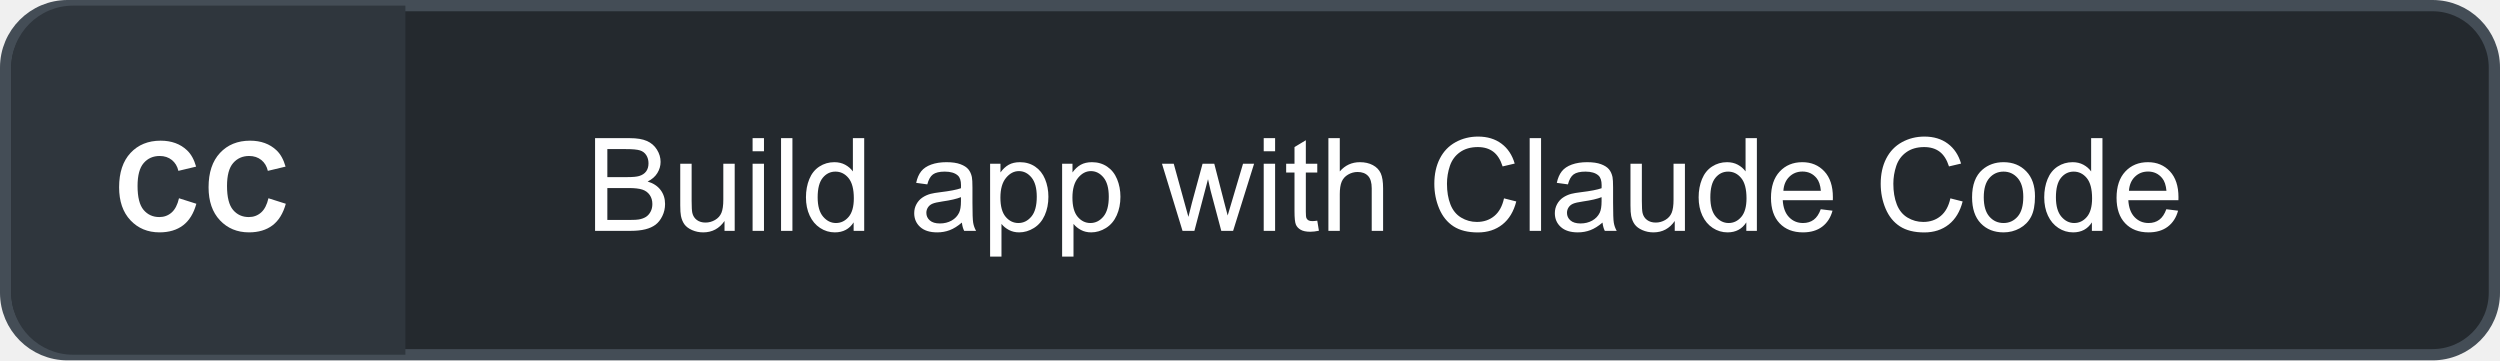
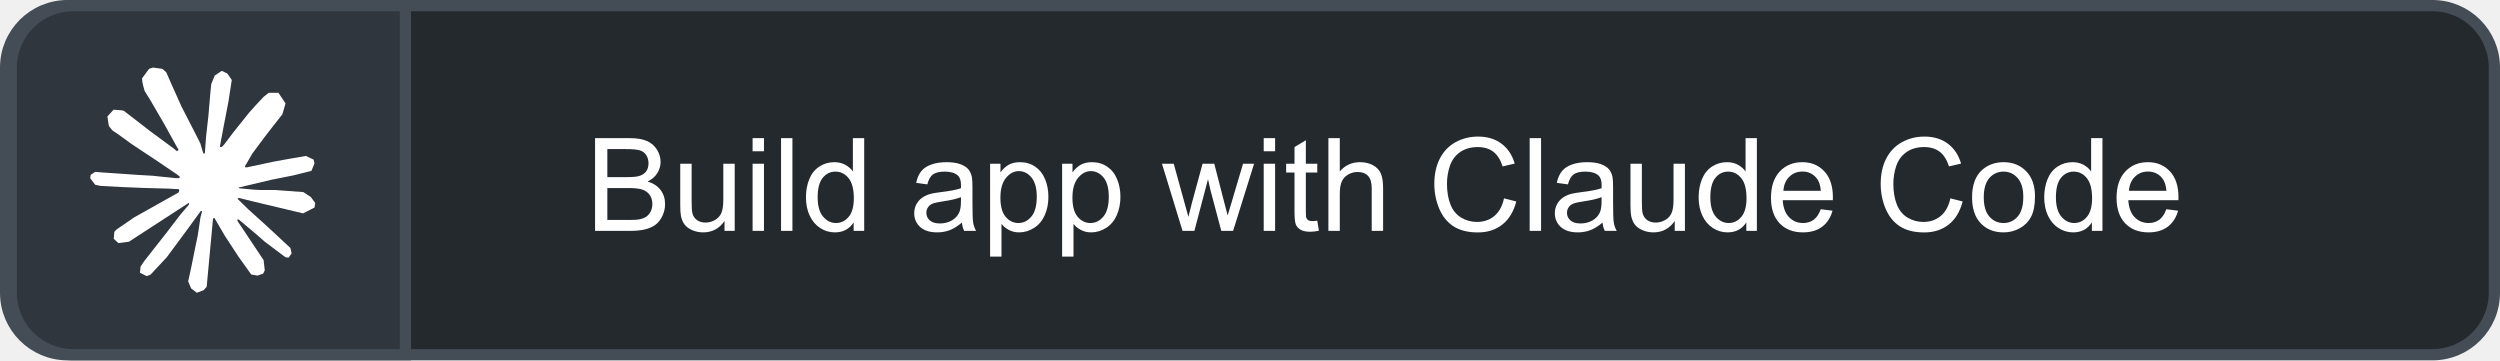
<svg xmlns="http://www.w3.org/2000/svg" fill="none" height="32" viewBox="0 0 222 32" width="222" role="img" aria-label="Build app with Claude Code">
  <rect x="0.5" y="0.5" width="221" height="31" rx="5.5" fill="#24292e" stroke="#444d56" />
-   <path d="m6.5.5h29.5v31h-29.5c-3.038 0-5.5-2.462-5.5-5.5v-20c0-3.038 2.462-5.5 5.5-5.5z" fill="#2f363d" />
-   <path fill="#fff" d="M15.895 17.605 17.436 18.094Q17.082 19.383 16.257 20.009Q15.433 20.634 14.165 20.634Q12.597 20.634 11.587 19.563Q10.577 18.491 10.577 16.633Q10.577 14.667 11.592 13.579Q12.607 12.492 14.262 12.492Q15.707 12.492 16.609 13.346Q17.146 13.851 17.415 14.796L15.841 15.172Q15.701 14.56 15.258 14.205Q14.815 13.851 14.181 13.851Q13.306 13.851 12.76 14.479Q12.215 15.107 12.215 16.515Q12.215 18.008 12.752 18.642Q13.29 19.275 14.149 19.275Q14.783 19.275 15.239 18.873Q15.696 18.47 15.895 17.605ZM23.838 17.605 25.38 18.094Q25.025 19.383 24.201 20.009Q23.376 20.634 22.109 20.634Q20.541 20.634 19.531 19.563Q18.521 18.491 18.521 16.633Q18.521 14.667 19.536 13.579Q20.551 12.492 22.206 12.492Q23.65 12.492 24.553 13.346Q25.09 13.851 25.358 14.796L23.785 15.172Q23.645 14.56 23.202 14.205Q22.759 13.851 22.125 13.851Q21.25 13.851 20.704 14.479Q20.159 15.107 20.159 16.515Q20.159 18.008 20.696 18.642Q21.233 19.275 22.093 19.275Q22.727 19.275 23.183 18.873Q23.64 18.47 23.838 17.605Z" />
+   <path d="m6.5.5h29.5v31h-29.5c-3.038 0-5.5-2.462-5.5-5.5v-20c0-3.038 2.462-5.5 5.5-5.5z" fill="#2f363d" stroke="#444d56" />
+   <path fill="#fff" transform="translate(8 6) scale(0.8333)" d="m4.714 15.956 4.717-2.647.079-.231-.079-.128h-.231l-.789-.049-2.696-.073-2.337-.097-2.265-.121-.571-.121-.534-.704.055-.352.48-.322.686.061 1.518.103 2.277.158 1.651.097 2.447.255h.389l.055-.158-.134-.097-.103-.097L6.973 9.836l-2.55-1.688-1.336-.971-.723-.492-.364-.461-.158-1.008.656-.723.88.061.225.061.892.686 1.906 1.475 2.489 1.834.364.303.146-.103.018-.073-.164-.273-1.354-2.447-1.445-2.489-.643-1.032-.17-.619c-.061-.255-.103-.467-.103-.729L6.287.134 6.7 0l.996.134.419.364.619 1.415 1.002 2.228 1.554 3.03.455.898.243.832.091.255h.158v-.146l.128-1.706.237-2.095.231-2.696.079-.759.376-.911.747-.492.583.279.48.686-.067.443-.285 1.852-.559 2.902-.364 1.943h.212l.243-.243.984-1.305 1.651-2.064.729-.82.85-.905.546-.431h1.032l.759 1.129-.34 1.166-1.062 1.348-.88 1.141-1.263 1.7-.789 1.36.073.109.188-.018 2.853-.607 1.542-.279 1.84-.316.832.389.091.395-.328.807-1.967.486-2.307.461-3.436.814-.043.03.049.061 1.548.146.662.036h1.621l3.018.225.789.522.474.638-.079.486-1.214.619-1.639-.389-3.825-.911-1.311-.328h-.182v.109l1.093 1.069 2.003 1.809 2.507 2.331.128.577-.322.455-.34-.049-2.204-1.657-.85-.747-1.925-1.621h-.128v.17l.443.65 2.344 3.521.121 1.081-.17.352-.607.212-.668-.121-1.372-1.925L14.38 17.959l-1.141-1.943-.14.079-.674 7.255-.316.37-.729.279-.607-.461-.322-.747.322-1.475.389-1.925.316-1.53.285-1.9.17-.631-.012-.043-.14.018-1.433 1.967-2.18 2.945-1.724 1.846-.413.164-.716-.37.067-.662.401-.589 2.386-3.036 1.439-1.882.929-1.087-.006-.158h-.055l-6.338 4.116-1.129.146-.486-.455.061-.747.231-.243 1.906-1.311Z" />
  <path fill="#fff" d="M52.842 20.5V12.268H55.931Q56.874 12.268 57.444 12.518Q58.014 12.768 58.337 13.287Q58.66 13.807 58.66 14.374Q58.66 14.902 58.373 15.368Q58.087 15.834 57.509 16.12Q58.255 16.339 58.657 16.867Q59.058 17.395 59.058 18.114Q59.058 18.692 58.814 19.189Q58.57 19.686 58.21 19.955Q57.851 20.225 57.309 20.362Q56.767 20.5 55.981 20.5ZM53.932 15.727H55.712Q56.436 15.727 56.75 15.632Q57.166 15.508 57.377 15.222Q57.587 14.935 57.587 14.503Q57.587 14.093 57.391 13.781Q57.194 13.47 56.829 13.355Q56.464 13.24 55.577 13.24H53.932ZM53.932 19.529H55.981Q56.509 19.529 56.722 19.489Q57.099 19.422 57.351 19.265Q57.604 19.107 57.767 18.807Q57.93 18.507 57.93 18.114Q57.93 17.653 57.694 17.313Q57.458 16.974 57.04 16.836Q56.621 16.698 55.835 16.698H53.932ZM64.337 20.5V19.624Q63.64 20.635 62.444 20.635Q61.917 20.635 61.459 20.433Q61.001 20.23 60.779 19.924Q60.558 19.618 60.468 19.175Q60.406 18.877 60.406 18.231V14.537H61.417V17.844Q61.417 18.636 61.479 18.911Q61.574 19.31 61.883 19.537Q62.192 19.764 62.646 19.764Q63.101 19.764 63.5 19.531Q63.899 19.298 64.064 18.897Q64.23 18.495 64.23 17.732V14.537H65.241V20.5ZM66.83 13.43V12.268H67.841V13.43ZM66.83 20.5V14.537H67.841V20.5ZM69.357 20.5V12.268H70.367V20.5ZM75.803 20.5V19.748Q75.236 20.635 74.135 20.635Q73.422 20.635 72.824 20.242Q72.226 19.849 71.898 19.144Q71.569 18.439 71.569 17.524Q71.569 16.631 71.867 15.904Q72.164 15.177 72.76 14.789Q73.355 14.402 74.09 14.402Q74.629 14.402 75.051 14.629Q75.472 14.857 75.736 15.222V12.268H76.741V20.5ZM72.608 17.524Q72.608 18.669 73.091 19.237Q73.574 19.804 74.231 19.804Q74.893 19.804 75.357 19.262Q75.82 18.72 75.82 17.608Q75.82 16.384 75.348 15.811Q74.876 15.239 74.186 15.239Q73.512 15.239 73.06 15.789Q72.608 16.339 72.608 17.524ZM85.416 19.764Q84.855 20.242 84.335 20.438Q83.816 20.635 83.221 20.635Q82.238 20.635 81.71 20.155Q81.182 19.675 81.182 18.928Q81.182 18.49 81.382 18.128Q81.581 17.765 81.904 17.546Q82.227 17.327 82.631 17.215Q82.929 17.136 83.53 17.063Q84.754 16.917 85.332 16.715Q85.338 16.508 85.338 16.451Q85.338 15.834 85.051 15.581Q84.664 15.239 83.9 15.239Q83.187 15.239 82.847 15.488Q82.508 15.738 82.345 16.373L81.356 16.238Q81.491 15.604 81.8 15.213Q82.109 14.823 82.693 14.612Q83.277 14.402 84.046 14.402Q84.81 14.402 85.287 14.582Q85.764 14.761 85.989 15.034Q86.214 15.306 86.303 15.721Q86.354 15.98 86.354 16.654V18.001Q86.354 19.411 86.419 19.784Q86.483 20.157 86.674 20.5H85.618Q85.461 20.186 85.416 19.764ZM85.332 17.507Q84.782 17.732 83.681 17.889Q83.058 17.979 82.8 18.091Q82.541 18.203 82.401 18.42Q82.26 18.636 82.26 18.9Q82.26 19.304 82.567 19.573Q82.873 19.843 83.462 19.843Q84.046 19.843 84.501 19.588Q84.956 19.332 85.169 18.888Q85.332 18.546 85.332 17.878ZM87.921 22.785V14.537H88.842V15.312Q89.167 14.857 89.577 14.629Q89.987 14.402 90.571 14.402Q91.335 14.402 91.919 14.795Q92.503 15.188 92.8 15.904Q93.098 16.62 93.098 17.473Q93.098 18.389 92.769 19.121Q92.441 19.854 91.815 20.245Q91.189 20.635 90.498 20.635Q89.993 20.635 89.591 20.421Q89.19 20.208 88.931 19.882V22.785ZM88.836 17.552Q88.836 18.703 89.302 19.253Q89.768 19.804 90.431 19.804Q91.104 19.804 91.585 19.234Q92.065 18.664 92.065 17.468Q92.065 16.328 91.596 15.761Q91.127 15.194 90.476 15.194Q89.83 15.194 89.333 15.797Q88.836 16.401 88.836 17.552ZM94.316 22.785V14.537H95.237V15.312Q95.563 14.857 95.973 14.629Q96.383 14.402 96.967 14.402Q97.73 14.402 98.314 14.795Q98.898 15.188 99.196 15.904Q99.494 16.62 99.494 17.473Q99.494 18.389 99.165 19.121Q98.837 19.854 98.211 20.245Q97.584 20.635 96.894 20.635Q96.388 20.635 95.987 20.421Q95.585 20.208 95.327 19.882V22.785ZM95.232 17.552Q95.232 18.703 95.698 19.253Q96.164 19.804 96.826 19.804Q97.5 19.804 97.98 19.234Q98.46 18.664 98.46 17.468Q98.46 16.328 97.992 15.761Q97.523 15.194 96.871 15.194Q96.226 15.194 95.729 15.797Q95.232 16.401 95.232 17.552ZM105.008 20.5 103.183 14.537H104.227L105.176 17.979L105.53 19.259Q105.552 19.164 105.839 18.029L106.788 14.537H107.827L108.719 17.996L109.017 19.135L109.36 17.984L110.382 14.537H111.364L109.5 20.5H108.45L107.501 16.929L107.271 15.912L106.063 20.5ZM112.218 13.43V12.268H113.229V13.43ZM112.218 20.5V14.537H113.229V20.5ZM116.974 19.596 117.12 20.489Q116.693 20.579 116.356 20.579Q115.806 20.579 115.503 20.405Q115.199 20.23 115.076 19.947Q114.952 19.663 114.952 18.754V15.323H114.211V14.537H114.952V13.06L115.958 12.453V14.537H116.974V15.323H115.958V18.81Q115.958 19.242 116.011 19.366Q116.064 19.489 116.185 19.562Q116.306 19.635 116.53 19.635Q116.699 19.635 116.974 19.596ZM117.962 20.5V12.268H118.973V15.222Q119.68 14.402 120.759 14.402Q121.421 14.402 121.91 14.663Q122.398 14.924 122.609 15.385Q122.819 15.845 122.819 16.721V20.5H121.809V16.721Q121.809 15.963 121.48 15.618Q121.152 15.272 120.551 15.272Q120.102 15.272 119.706 15.505Q119.31 15.738 119.141 16.137Q118.973 16.536 118.973 17.238V20.5ZM133.556 17.614 134.645 17.889Q134.302 19.231 133.412 19.936Q132.522 20.64 131.237 20.64Q129.906 20.64 129.072 20.099Q128.238 19.557 127.803 18.529Q127.368 17.501 127.368 16.322Q127.368 15.036 127.859 14.079Q128.35 13.122 129.257 12.625Q130.164 12.128 131.253 12.128Q132.489 12.128 133.331 12.757Q134.173 13.385 134.505 14.525L133.432 14.778Q133.146 13.88 132.601 13.47Q132.056 13.06 131.231 13.06Q130.282 13.06 129.645 13.515Q129.007 13.969 128.749 14.736Q128.491 15.502 128.491 16.317Q128.491 17.367 128.797 18.15Q129.103 18.933 129.749 19.321Q130.394 19.708 131.147 19.708Q132.062 19.708 132.697 19.18Q133.331 18.653 133.556 17.614ZM135.835 20.5V12.268H136.846V20.5ZM142.304 19.764Q141.743 20.242 141.223 20.438Q140.704 20.635 140.109 20.635Q139.126 20.635 138.598 20.155Q138.07 19.675 138.07 18.928Q138.07 18.49 138.27 18.128Q138.469 17.765 138.792 17.546Q139.115 17.327 139.519 17.215Q139.817 17.136 140.417 17.063Q141.642 16.917 142.22 16.715Q142.226 16.508 142.226 16.451Q142.226 15.834 141.939 15.581Q141.552 15.239 140.788 15.239Q140.075 15.239 139.735 15.488Q139.396 15.738 139.233 16.373L138.244 16.238Q138.379 15.604 138.688 15.213Q138.997 14.823 139.581 14.612Q140.165 14.402 140.934 14.402Q141.698 14.402 142.175 14.582Q142.652 14.761 142.877 15.034Q143.102 15.306 143.191 15.721Q143.242 15.98 143.242 16.654V18.001Q143.242 19.411 143.307 19.784Q143.371 20.157 143.562 20.5H142.506Q142.349 20.186 142.304 19.764ZM142.22 17.507Q141.67 17.732 140.569 17.889Q139.946 17.979 139.688 18.091Q139.429 18.203 139.289 18.42Q139.148 18.636 139.148 18.9Q139.148 19.304 139.454 19.573Q139.76 19.843 140.35 19.843Q140.934 19.843 141.389 19.588Q141.844 19.332 142.057 18.888Q142.22 18.546 142.22 17.878ZM148.717 20.5V19.624Q148.021 20.635 146.824 20.635Q146.297 20.635 145.839 20.433Q145.381 20.23 145.16 19.924Q144.938 19.618 144.848 19.175Q144.786 18.877 144.786 18.231V14.537H145.797V17.844Q145.797 18.636 145.859 18.911Q145.954 19.31 146.263 19.537Q146.572 19.764 147.027 19.764Q147.481 19.764 147.88 19.531Q148.279 19.298 148.444 18.897Q148.61 18.495 148.61 17.732V14.537H149.621V20.5ZM155.073 20.5V19.748Q154.506 20.635 153.406 20.635Q152.692 20.635 152.094 20.242Q151.496 19.849 151.168 19.144Q150.839 18.439 150.839 17.524Q150.839 16.631 151.137 15.904Q151.435 15.177 152.03 14.789Q152.625 14.402 153.361 14.402Q153.9 14.402 154.321 14.629Q154.742 14.857 155.006 15.222V12.268H156.011V20.5ZM151.878 17.524Q151.878 18.669 152.361 19.237Q152.844 19.804 153.501 19.804Q154.164 19.804 154.627 19.262Q155.09 18.72 155.09 17.608Q155.09 16.384 154.618 15.811Q154.147 15.239 153.456 15.239Q152.782 15.239 152.33 15.789Q151.878 16.339 151.878 17.524ZM161.682 18.58 162.727 18.709Q162.48 19.624 161.812 20.129Q161.143 20.635 160.104 20.635Q158.796 20.635 158.03 19.829Q157.263 19.023 157.263 17.569Q157.263 16.064 158.038 15.233Q158.813 14.402 160.048 14.402Q161.244 14.402 162.002 15.216Q162.76 16.03 162.76 17.507Q162.76 17.597 162.755 17.777H158.308Q158.364 18.759 158.864 19.281Q159.363 19.804 160.11 19.804Q160.666 19.804 161.059 19.512Q161.452 19.22 161.682 18.58ZM158.364 16.946H161.694Q161.626 16.193 161.312 15.817Q160.829 15.233 160.06 15.233Q159.363 15.233 158.889 15.699Q158.414 16.165 158.364 16.946ZM173.194 17.614 174.283 17.889Q173.94 19.231 173.05 19.936Q172.16 20.64 170.875 20.64Q169.544 20.64 168.71 20.099Q167.876 19.557 167.441 18.529Q167.006 17.501 167.006 16.322Q167.006 15.036 167.497 14.079Q167.988 13.122 168.895 12.625Q169.802 12.128 170.891 12.128Q172.127 12.128 172.969 12.757Q173.811 13.385 174.143 14.525L173.07 14.778Q172.784 13.88 172.239 13.47Q171.694 13.06 170.869 13.06Q169.92 13.06 169.283 13.515Q168.645 13.969 168.387 14.736Q168.129 15.502 168.129 16.317Q168.129 17.367 168.435 18.15Q168.741 18.933 169.386 19.321Q170.032 19.708 170.785 19.708Q171.7 19.708 172.334 19.18Q172.969 18.653 173.194 17.614ZM175.12 17.518Q175.12 15.862 176.041 15.064Q176.81 14.402 177.916 14.402Q179.146 14.402 179.926 15.208Q180.707 16.013 180.707 17.434Q180.707 18.585 180.361 19.245Q180.016 19.905 179.356 20.27Q178.697 20.635 177.916 20.635Q176.664 20.635 175.892 19.832Q175.12 19.029 175.12 17.518ZM176.158 17.518Q176.158 18.664 176.658 19.234Q177.158 19.804 177.916 19.804Q178.668 19.804 179.168 19.231Q179.668 18.658 179.668 17.485Q179.668 16.378 179.165 15.808Q178.663 15.239 177.916 15.239Q177.158 15.239 176.658 15.806Q176.158 16.373 176.158 17.518ZM185.76 20.5V19.748Q185.193 20.635 184.093 20.635Q183.38 20.635 182.782 20.242Q182.184 19.849 181.855 19.144Q181.527 18.439 181.527 17.524Q181.527 16.631 181.824 15.904Q182.122 15.177 182.717 14.789Q183.312 14.402 184.048 14.402Q184.587 14.402 185.008 14.629Q185.429 14.857 185.693 15.222V12.268H186.698V20.5ZM182.565 17.524Q182.565 18.669 183.048 19.237Q183.531 19.804 184.188 19.804Q184.851 19.804 185.314 19.262Q185.777 18.72 185.777 17.608Q185.777 16.384 185.306 15.811Q184.834 15.239 184.143 15.239Q183.469 15.239 183.017 15.789Q182.565 16.339 182.565 17.524ZM192.37 18.58 193.414 18.709Q193.167 19.624 192.499 20.129Q191.831 20.635 190.792 20.635Q189.483 20.635 188.717 19.829Q187.95 19.023 187.95 17.569Q187.95 16.064 188.725 15.233Q189.5 14.402 190.736 14.402Q191.932 14.402 192.69 15.216Q193.448 16.03 193.448 17.507Q193.448 17.597 193.442 17.777H188.995Q189.051 18.759 189.551 19.281Q190.051 19.804 190.797 19.804Q191.353 19.804 191.746 19.512Q192.139 19.22 192.37 18.58ZM189.051 16.946H192.381Q192.313 16.193 191.999 15.817Q191.516 15.233 190.747 15.233Q190.051 15.233 189.576 15.699Q189.102 16.165 189.051 16.946Z" />
</svg>
